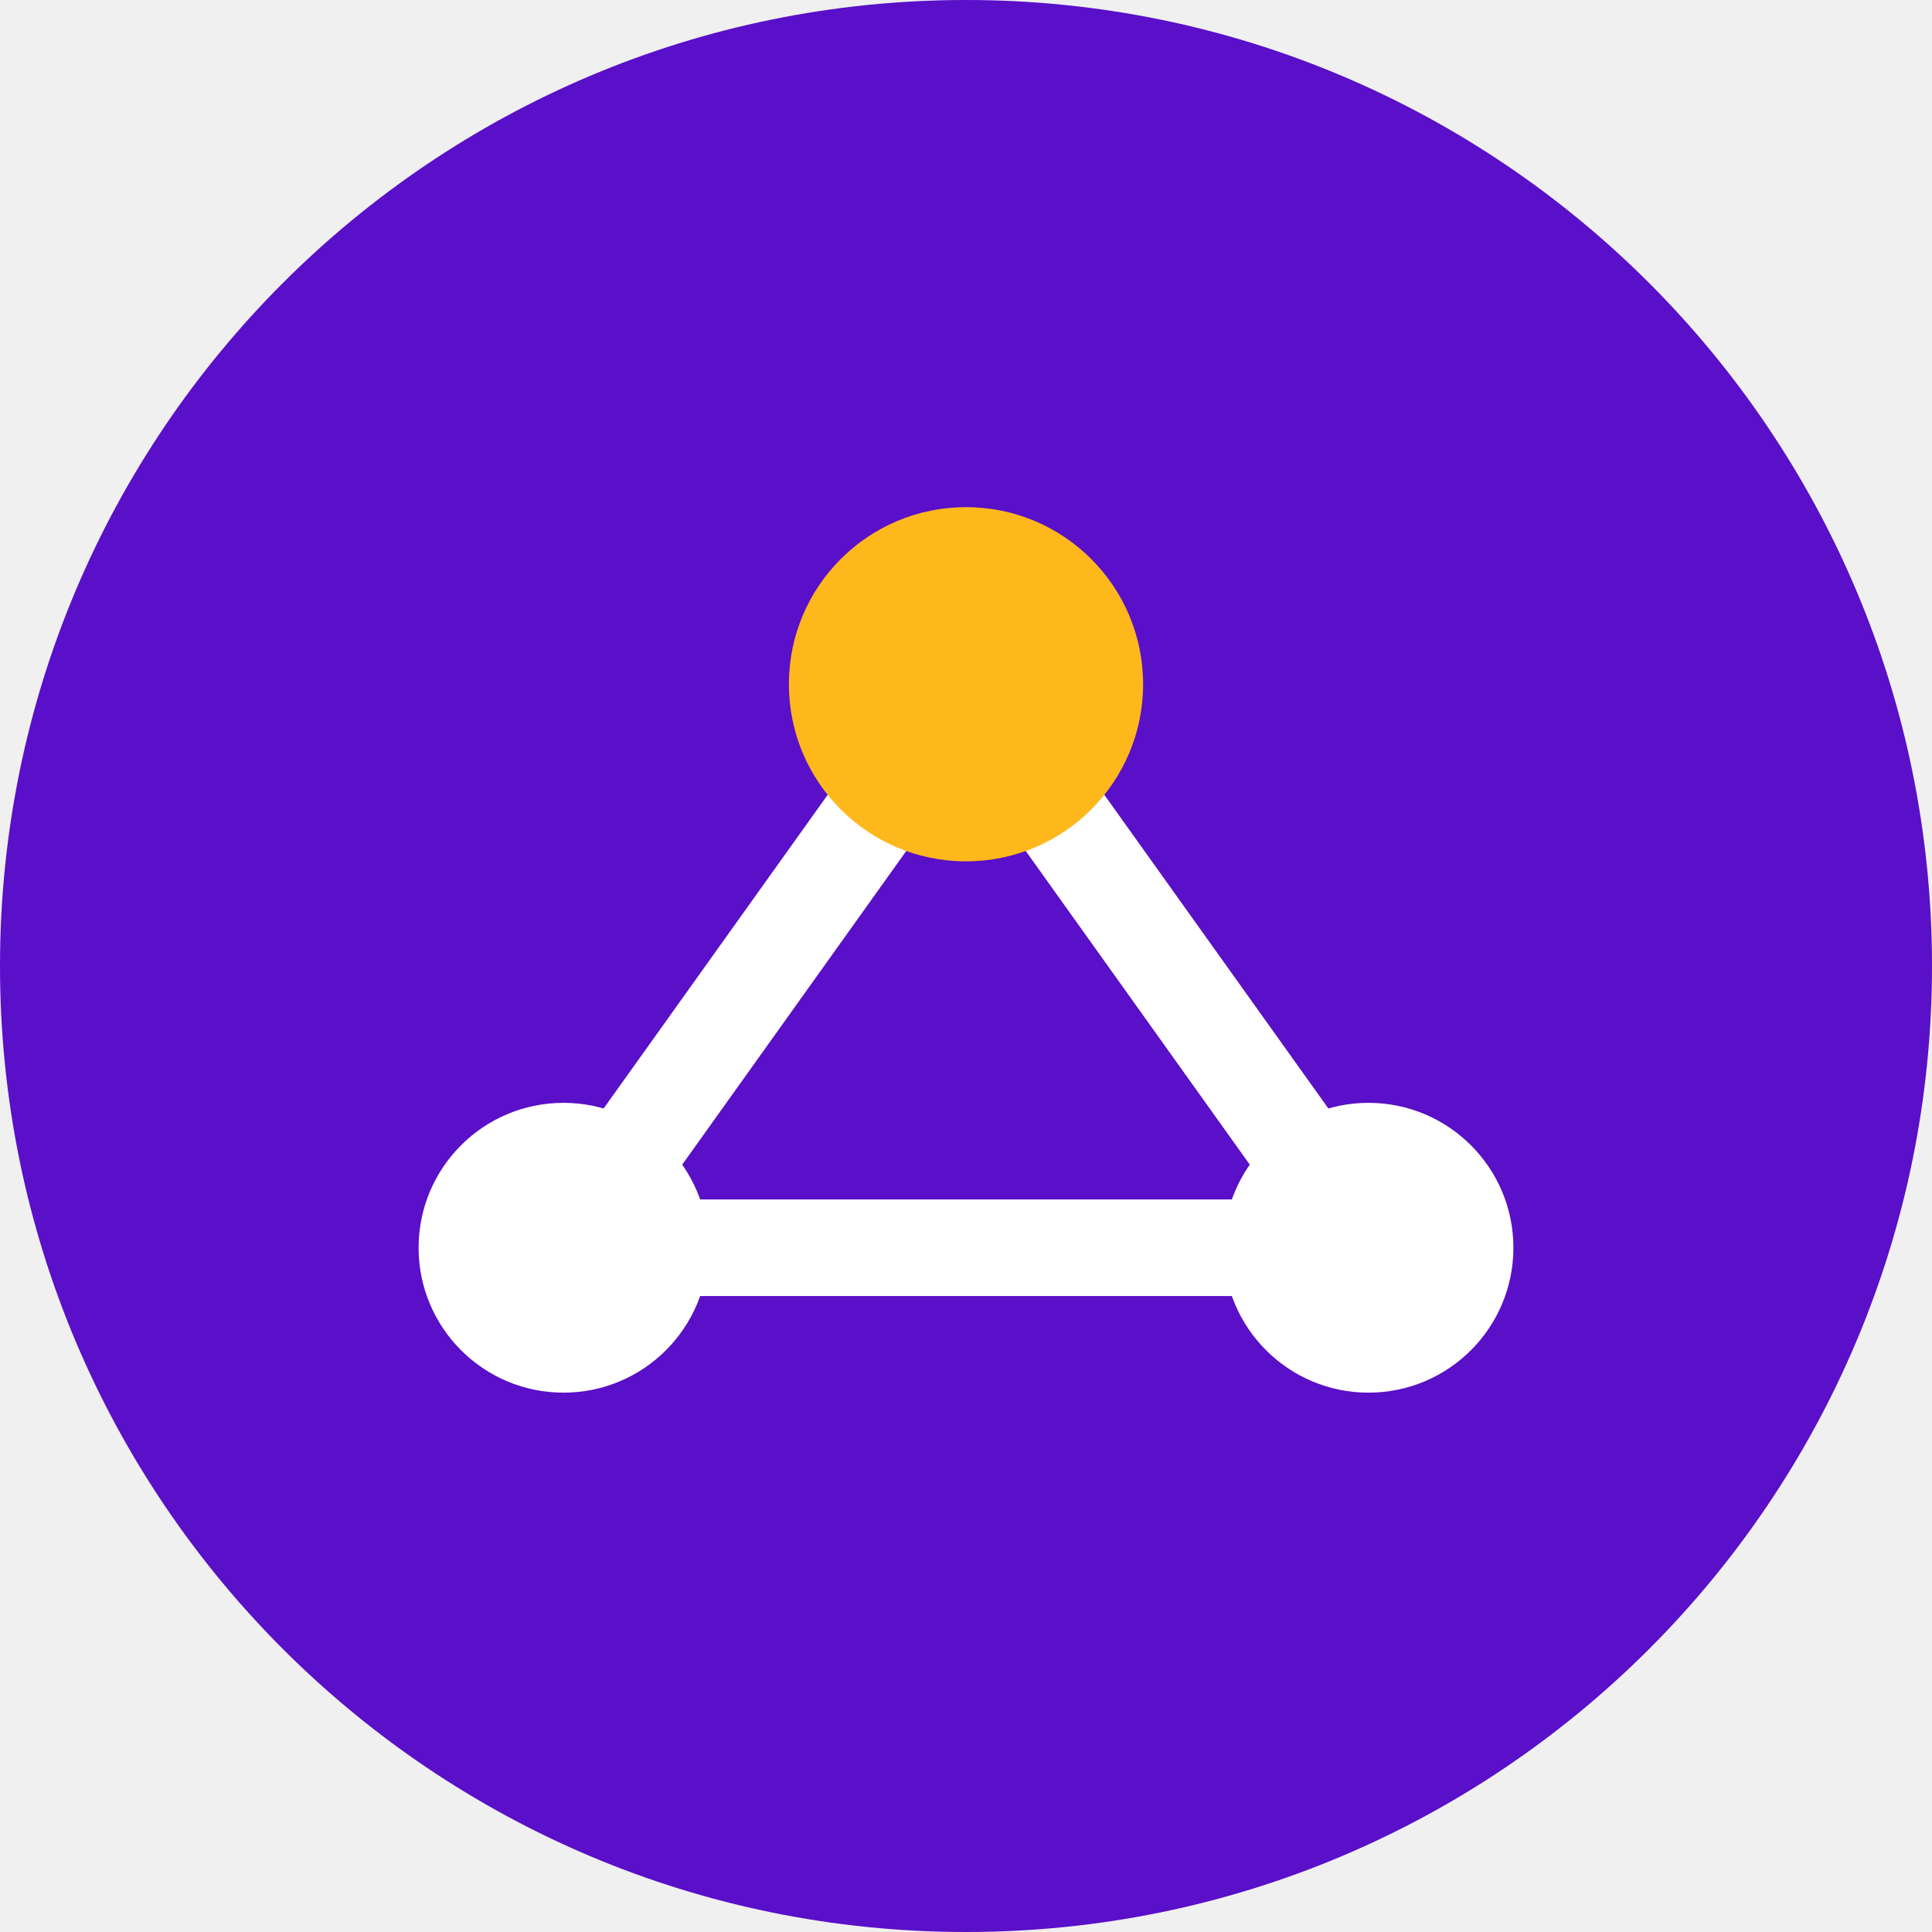
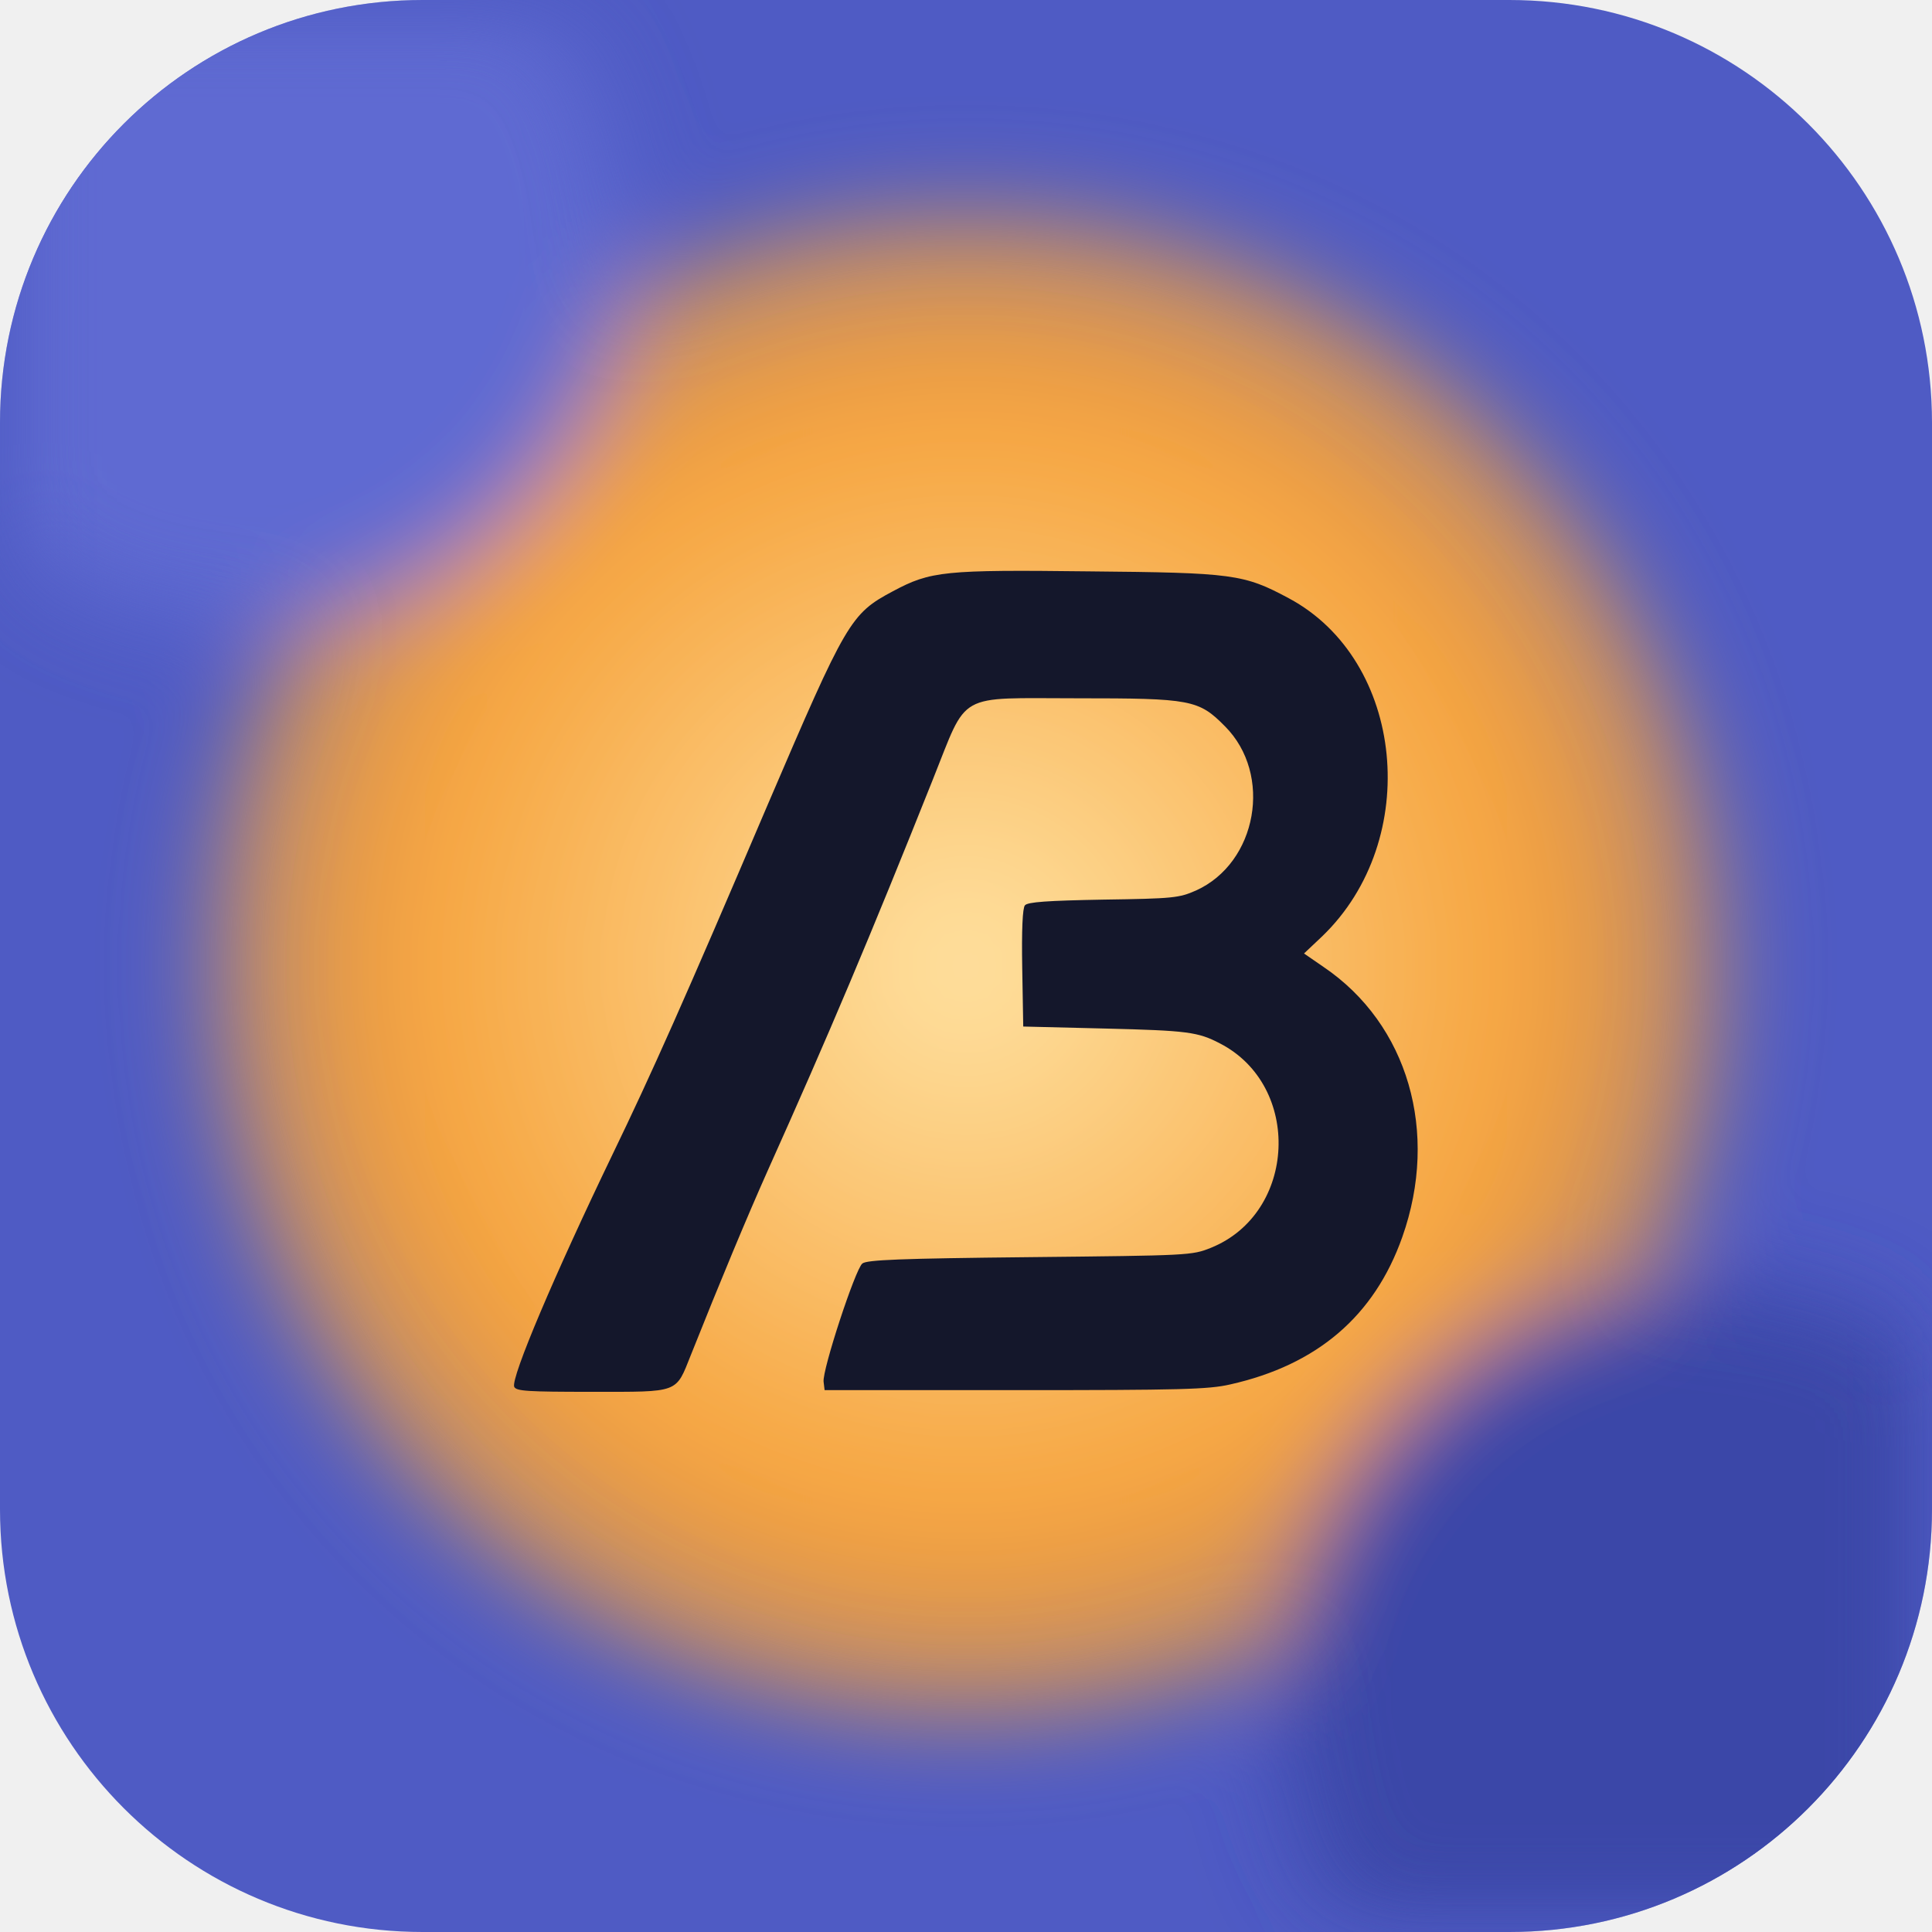
- <svg xmlns="http://www.w3.org/2000/svg" viewBox="0 0 48 48" role="img" aria-label="Kredete Broth">
-   <circle cx="24" cy="24" r="24" fill="#5A0FC8" />
-   <g fill="none" stroke="#fff" stroke-width="2.4" stroke-linecap="round">
-     <path d="M14 31l10-14 10 14M14 31h20" />
+ <svg xmlns="http://www.w3.org/2000/svg" viewBox="0 0 1024 1024" width="1024" height="1024">
+   <defs>
+     <clipPath id="c">
+       <rect width="1024" height="1024" rx="224" />
+     </clipPath>
+     <filter id="bl2" x="-30%" y="-30%" width="160%" height="160%">
+       <feGaussianBlur stdDeviation="26" />
+     </filter>
+     <radialGradient id="rg" cx=".5" cy=".5" r=".7">
+       <stop offset="0" stop-color="#ffe3a3" />
+       <stop offset=".55" stop-color="#f6a23b" />
+       <stop offset="1" stop-color="#4f5bc4" />
+     </radialGradient>
+   </defs>
+   <g clip-path="url(#c)">
+     <rect width="1024" height="1024" fill="#4f5bc4" />
+     <g filter="url(#bl2)">
+       <circle cx="512" cy="512" r="400" fill="url(#rg)" />
+       <circle cx="130" cy="130" r="200" fill="#5e6ad2" />
+       <circle cx="900" cy="900" r="220" fill="#3b46a8" />
+     </g>
  </g>
-   <circle cx="24" cy="17" r="4.4" fill="#FFB81C" />
-   <circle cx="14" cy="31" r="3.6" fill="#fff" />
-   <circle cx="34" cy="31" r="3.6" fill="#fff" />
+   <path transform="translate(272.0 302.3) scale(1.7844)" fill="#14172b" fill-rule="evenodd" d="M0.3 242.5 C-0.7 239.8 12.3 209.2 29.5 173.5 C41.1 149.5 50.7 128.0 75.6 69.6 C99.0 15.0 100.2 12.9 112.8 6.2 C124.0 0.2 128.1 -0.2 171.0 0.3 C213.8 0.7 217.0 1.1 230.4 8.3 C264.8 26.7 270.1 80.0 240.3 108.7 L234.9 113.8L240.7 117.8 C265.8 134.8 275.1 166.9 264.1 198.0 C255.8 221.5 238.8 236.0 213.0 241.8 C206.5 243.3 198.3 243.5 149.0 243.5 L92.5 243.5L92.2 241.0 C91.8 237.5 101.6 207.6 103.7 205.9 C105.0 204.8 114.7 204.4 153.4 204.0 C200.9 203.5 201.6 203.5 207.3 201.2 C232.7 190.9 234.4 153.1 209.9 140.5 C203.4 137.1 200.2 136.7 176.0 136.1 L151.5 135.5L151.2 118.1 C151.0 106.8 151.3 100.3 152.0 99.5 C152.8 98.5 158.7 98.1 175.3 97.8 C196.1 97.5 197.8 97.3 202.8 95.1 C221.0 86.9 225.7 60.6 211.4 46.3 C203.6 38.4 201.3 38.0 167.5 38.0 C131.3 38.0 135.2 35.8 124.7 62.0 C106.0 108.9 93.7 138.0 75.6 178.3 C69.7 191.5 61.6 210.9 52.8 233.0 C48.2 244.5 49.6 244.0 23.4 244.0 C4.1 244.0 0.9 243.8 0.3 242.5 Z" />
</svg>
